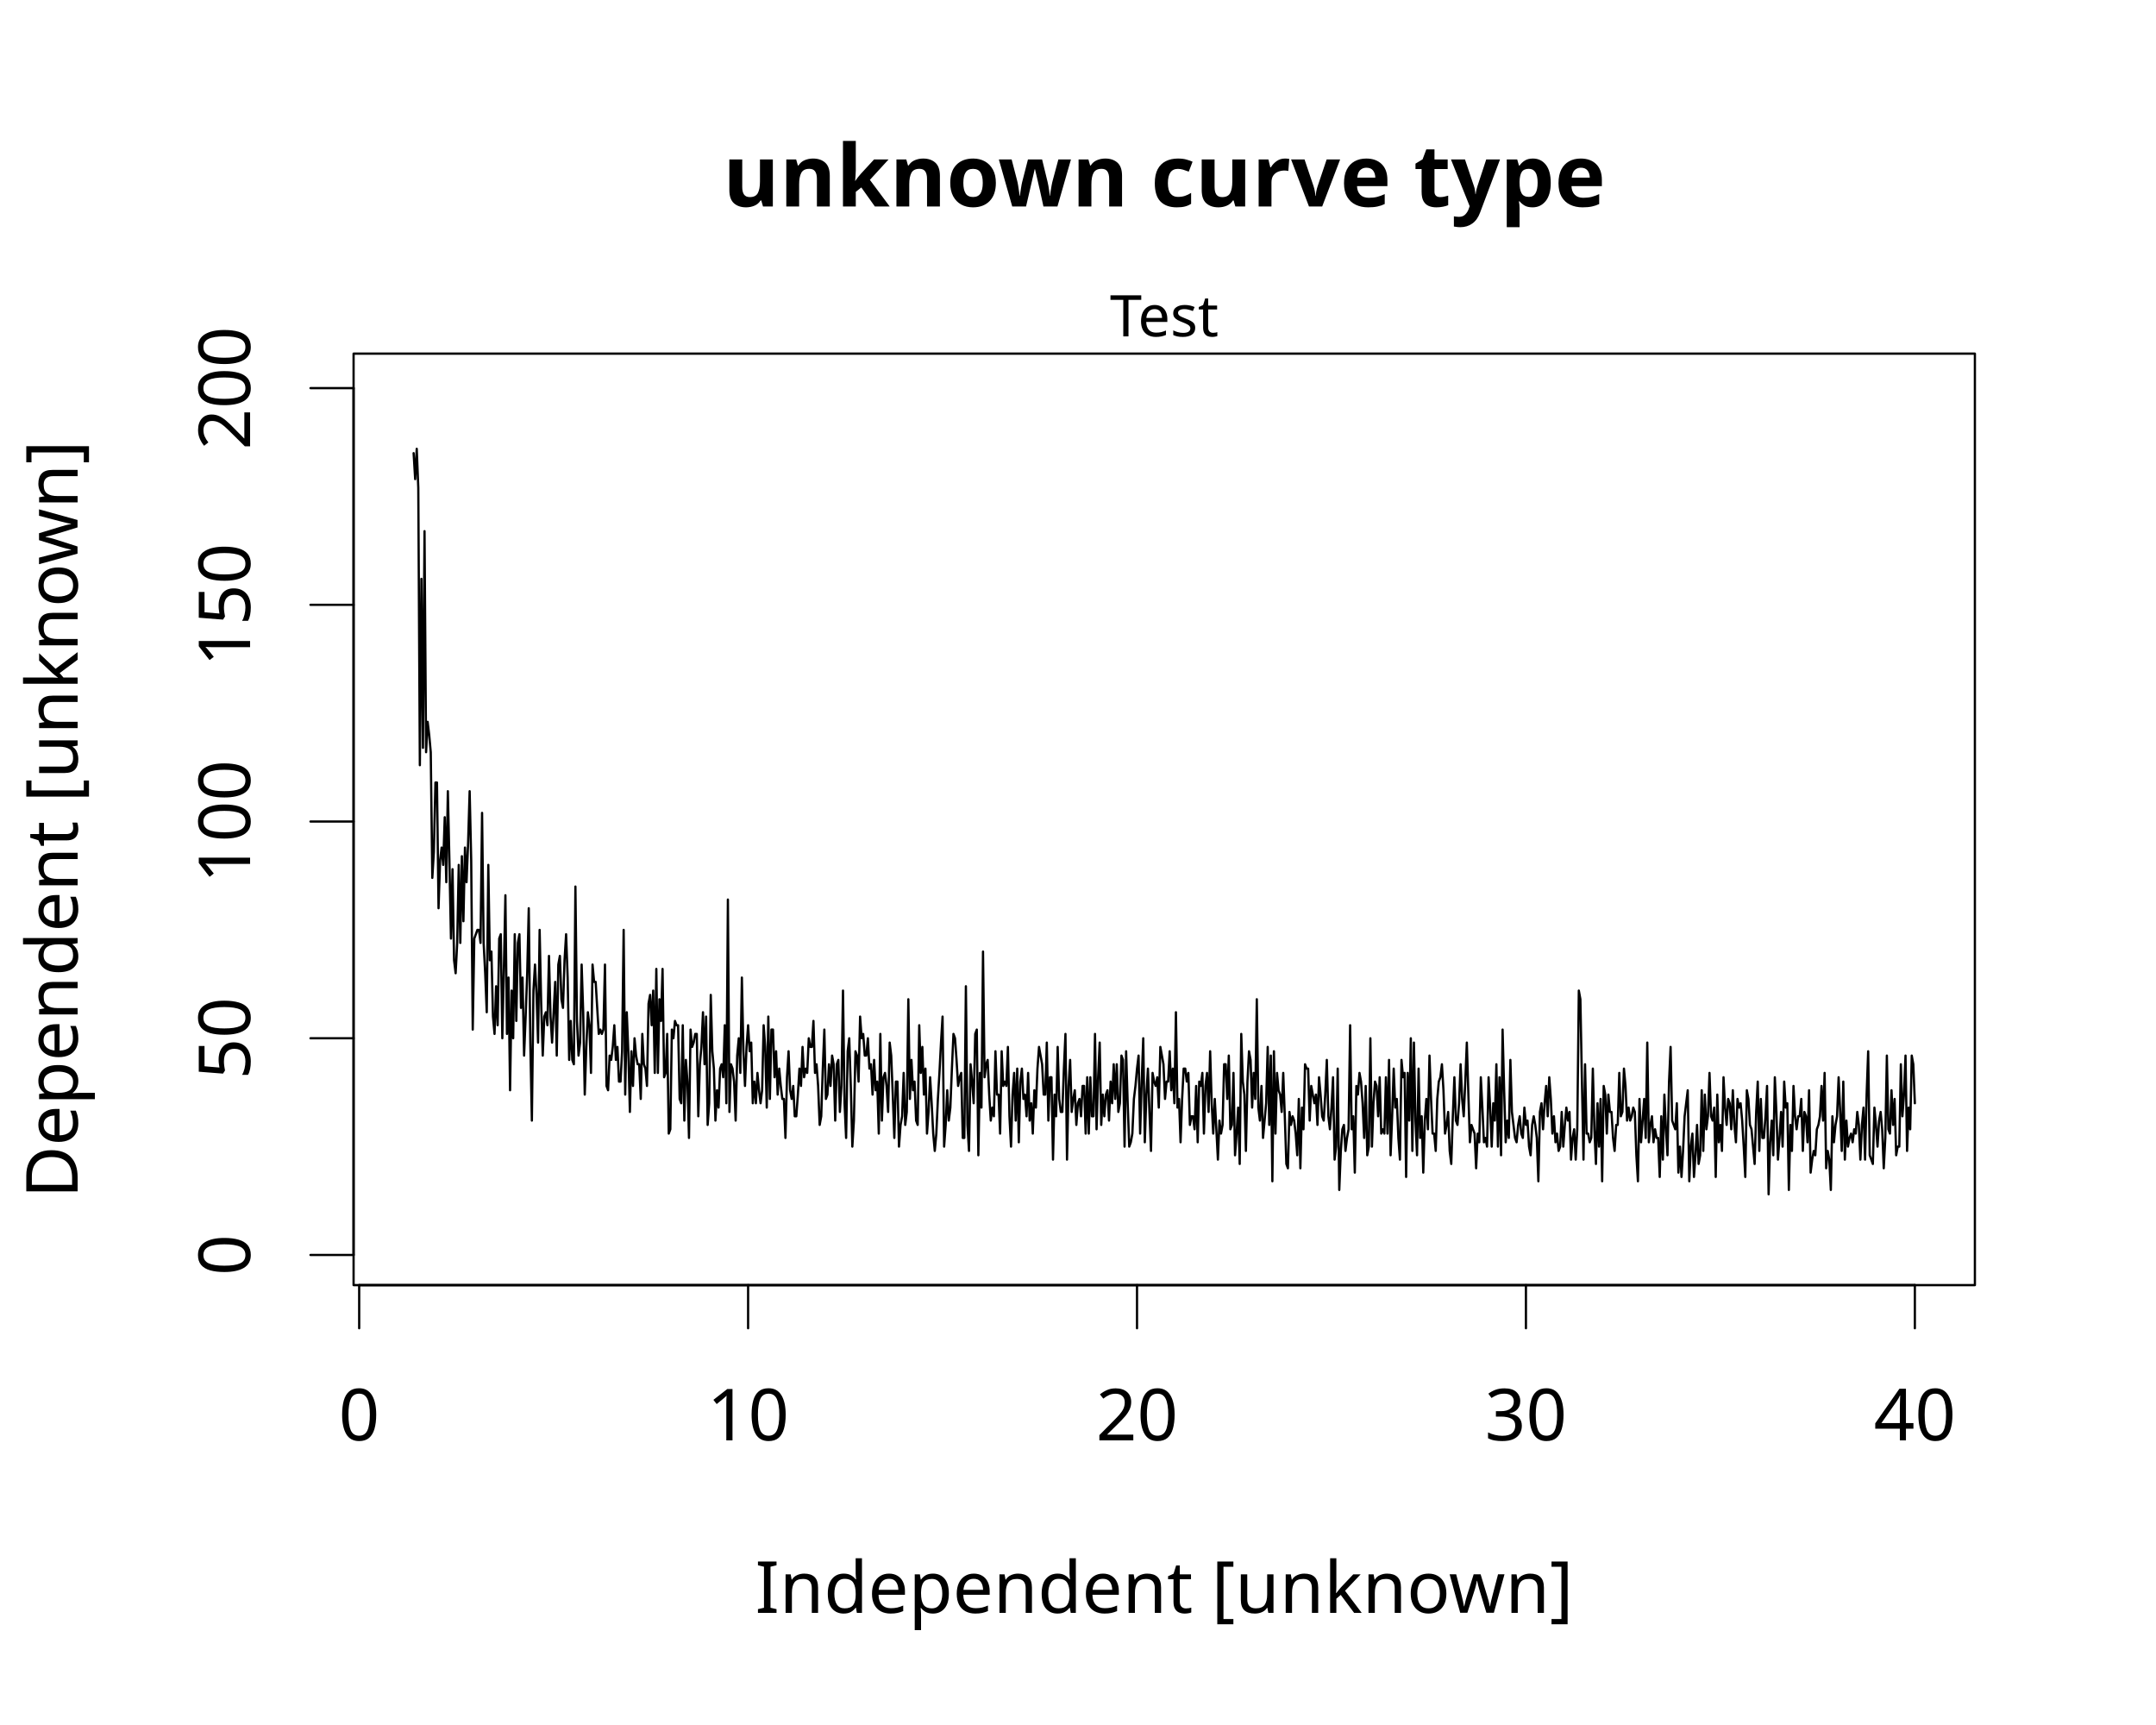
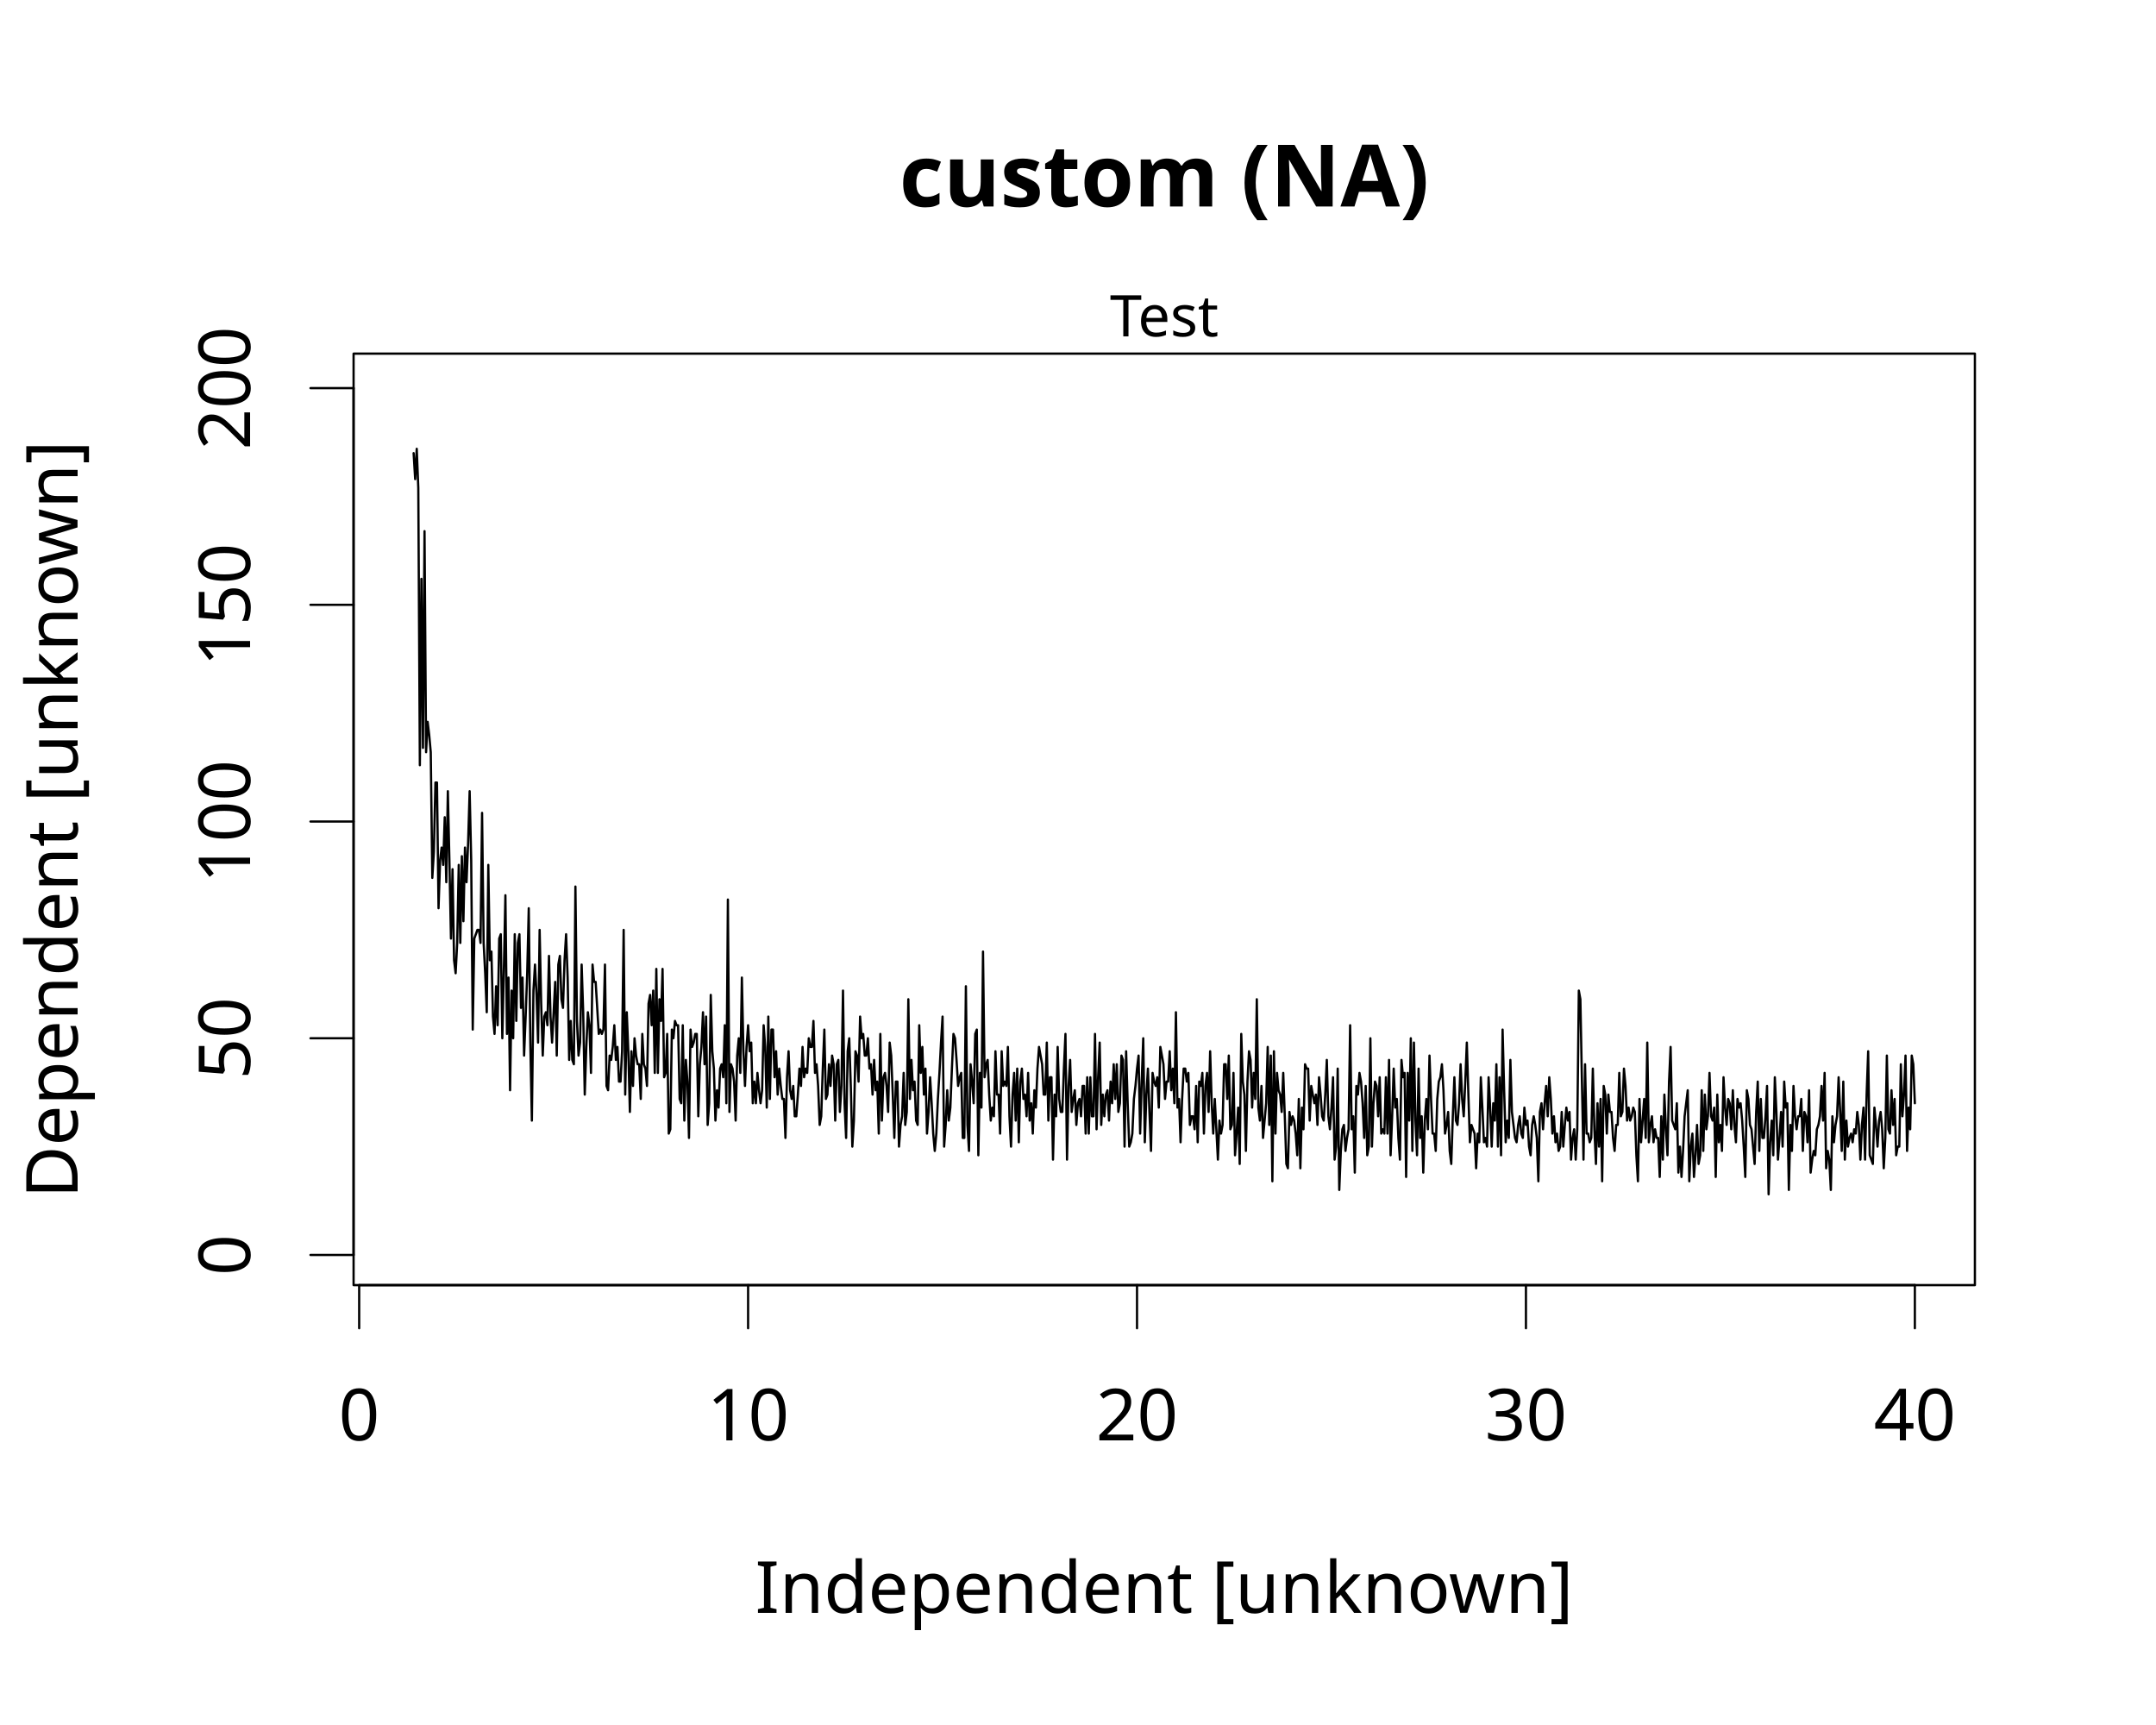
<svg xmlns="http://www.w3.org/2000/svg" class="svglite" data-engine-version="2.0" width="720.00pt" height="576.00pt" viewBox="0 0 720.00 576.00">
  <defs>
    <style type="text/css">
    .svglite line, .svglite polyline, .svglite polygon, .svglite path, .svglite rect, .svglite circle {
      fill: none;
      stroke: #000000;
      stroke-linecap: round;
      stroke-linejoin: round;
      stroke-miterlimit: 10.00;
    }
  </style>
  </defs>
  <rect width="100%" height="100%" style="stroke: none; fill: #FFFFFF;" />
  <defs>
    <clipPath id="cpMC4wMHw3MjAuMDB8MC4wMHw1NzYuMDA=">
      <rect x="0.00" y="0.00" width="720.00" height="576.00" />
    </clipPath>
  </defs>
  <g clip-path="url(#cpMC4wMHw3MjAuMDB8MC4wMHw1NzYuMDA=)">
</g>
  <defs>
    <clipPath id="cpMTE4LjA4fDY1OS41MnwxMTguMDh8NDI5LjEy">
      <rect x="118.08" y="118.08" width="541.44" height="311.04" />
    </clipPath>
  </defs>
  <g clip-path="url(#cpMTE4LjA4fDY1OS41MnwxMTguMDh8NDI5LjEy)">
    <polyline points="138.13,151.31 138.65,159.99 139.17,149.86 139.69,162.89 140.21,255.51 140.73,193.28 141.25,249.72 141.77,177.36 142.29,251.17 142.81,241.04 143.33,245.38 143.85,251.17 144.37,293.14 144.89,284.45 145.41,261.30 145.93,261.30 146.45,303.27 146.97,287.35 147.48,283.01 148.00,288.80 148.52,272.88 149.04,294.58 149.56,264.19 150.08,287.35 150.60,313.40 151.12,290.24 151.64,320.64 152.16,324.98 152.68,314.85 153.20,288.80 153.72,314.85 154.24,285.90 154.76,307.61 155.28,283.01 155.80,294.58 156.32,281.56 156.84,264.19 157.36,287.35 157.87,343.79 158.39,313.40 158.91,311.95 159.43,310.50 159.95,310.50 160.47,314.85 160.99,271.43 161.51,314.85 162.03,324.98 162.55,338.00 163.07,288.80 163.59,320.64 164.11,317.74 164.63,339.45 165.15,345.24 165.67,329.32 166.19,342.34 166.71,313.40 167.23,311.95 167.75,346.69 168.27,323.53 168.78,298.93 169.30,345.24 169.82,326.42 170.34,364.05 170.86,330.77 171.38,346.69 171.90,311.95 172.42,340.90 172.94,314.85 173.46,311.95 173.98,336.55 174.50,326.42 175.02,352.47 175.54,339.45 176.06,324.98 176.58,303.27 177.10,348.13 177.62,374.18 178.14,330.77 178.66,322.08 179.18,332.21 179.69,348.13 180.21,310.50 180.73,335.11 181.25,352.47 181.77,339.45 182.29,338.00 182.81,342.34 183.33,319.19 183.85,339.45 184.37,348.13 184.89,338.00 185.41,327.87 185.93,352.47 186.45,322.08 186.97,319.19 187.49,333.66 188.01,336.55 188.53,320.64 189.05,311.95 189.57,326.42 190.08,353.92 190.60,340.90 191.12,353.92 191.64,355.37 192.16,296.03 192.68,340.90 193.20,352.47 193.72,348.13 194.24,322.08 194.76,338.00 195.28,365.50 195.80,349.58 196.32,338.00 196.84,342.34 197.36,358.26 197.88,322.08 198.40,327.87 198.92,327.87 199.44,336.55 199.96,345.24 200.48,343.79 200.99,345.24 201.51,343.79 202.03,322.08 202.55,362.61 203.07,364.05 203.59,352.47 204.11,353.92 204.63,349.58 205.15,342.34 205.67,353.92 206.19,349.58 206.71,361.16 207.23,361.16 207.75,351.03 208.27,310.50 208.79,365.50 209.31,338.00 209.83,351.03 210.35,371.29 210.87,351.03 211.39,362.61 211.90,346.69 212.42,352.47 212.94,355.37 213.46,355.37 213.98,366.95 214.50,345.24 215.02,355.37 215.54,356.82 216.06,362.61 216.58,335.11 217.10,332.21 217.62,342.34 218.14,330.77 218.66,358.26 219.18,323.53 219.70,358.26 220.22,333.66 220.74,340.90 221.26,323.53 221.78,359.71 222.29,358.26 222.81,345.24 223.33,378.52 223.85,377.08 224.37,343.79 224.89,346.69 225.41,340.90 225.93,342.34 226.45,342.34 226.97,366.95 227.49,368.39 228.01,342.34 228.53,374.18 229.05,353.92 229.57,361.16 230.09,379.97 230.61,343.79 231.13,349.58 231.65,348.13 232.17,345.24 232.69,345.24 233.20,372.74 233.72,355.37 234.24,349.58 234.76,338.00 235.28,355.37 235.80,339.45 236.32,375.63 236.84,368.39 237.36,332.21 237.88,351.03 238.40,356.82 238.92,374.18 239.44,364.05 239.96,369.84 240.48,356.82 241.00,355.37 241.52,359.71 242.04,342.34 242.56,368.39 243.08,300.37 243.60,371.29 244.11,355.37 244.63,356.82 245.15,361.16 245.67,374.18 246.19,352.47 246.71,346.69 247.23,358.26 247.75,326.42 248.27,351.03 248.79,362.61 249.31,349.58 249.83,342.34 250.35,351.03 250.87,348.13 251.39,368.39 251.91,361.16 252.43,368.39 252.95,358.26 253.47,364.05 253.99,368.39 254.51,364.05 255.02,342.34 255.54,349.58 256.06,369.84 256.58,339.45 257.10,366.95 257.62,343.79 258.14,343.79 258.66,359.71 259.18,351.03 259.70,365.50 260.22,356.82 260.74,362.61 261.26,366.95 261.78,366.95 262.30,379.97 262.82,359.71 263.34,351.03 263.86,364.05 264.38,366.95 264.90,362.61 265.41,372.74 265.93,372.74 266.45,365.50 266.97,356.82 267.49,362.61 268.01,349.58 268.53,359.71 269.05,356.82 269.57,358.26 270.09,346.69 270.61,349.58 271.13,349.58 271.65,340.90 272.17,358.26 272.69,355.37 273.21,362.61 273.73,375.63 274.25,372.74 274.77,356.82 275.29,343.79 275.81,366.95 276.32,365.50 276.84,355.37 277.36,362.61 277.88,352.47 278.40,355.37 278.92,374.18 279.44,355.37 279.96,353.92 280.48,371.29 281.00,362.61 281.52,330.77 282.04,368.39 282.56,379.97 283.08,351.03 283.60,346.69 284.12,362.61 284.64,382.87 285.16,374.18 285.68,351.03 286.20,352.47 286.72,361.16 287.23,339.45 287.75,346.69 288.27,345.24 288.79,352.47 289.31,352.47 289.83,346.69 290.35,356.82 290.87,355.37 291.39,365.50 291.91,353.92 292.43,364.05 292.95,361.16 293.47,378.52 293.99,345.24 294.51,374.18 295.03,359.71 295.55,358.26 296.07,362.61 296.59,371.29 297.11,348.13 297.62,352.47 298.14,365.50 298.66,379.97 299.18,361.16 299.70,361.16 300.22,382.87 300.74,375.63 301.26,372.74 301.78,358.26 302.30,375.63 302.82,371.29 303.34,333.66 303.86,366.95 304.38,353.92 304.90,364.05 305.42,361.16 305.94,374.18 306.46,375.63 306.98,342.34 307.50,358.26 308.02,349.58 308.53,365.50 309.05,356.82 309.57,378.52 310.09,371.29 310.61,359.71 311.13,368.39 311.65,378.52 312.17,384.31 312.69,378.52 313.21,366.95 313.73,358.26 314.25,348.13 314.77,339.45 315.29,382.87 315.81,375.63 316.33,364.05 316.85,374.18 317.37,369.84 317.89,356.82 318.41,345.24 318.93,346.69 319.44,353.92 319.96,362.61 320.48,359.71 321.00,358.26 321.52,379.97 322.04,379.97 322.56,329.32 323.08,375.63 323.60,384.31 324.12,355.37 324.64,361.16 325.16,368.39 325.68,345.24 326.20,343.79 326.72,385.76 327.24,358.26 327.76,369.84 328.28,317.74 328.80,359.71 329.32,355.37 329.83,353.92 330.35,365.50 330.87,374.18 331.39,369.84 331.91,372.74 332.43,351.03 332.95,365.50 333.47,365.50 333.99,378.52 334.51,351.03 335.03,362.61 335.55,361.16 336.07,362.61 336.59,349.58 337.11,372.74 337.63,382.87 338.15,365.50 338.67,358.26 339.19,374.18 339.71,356.82 340.23,381.42 340.74,361.16 341.26,356.82 341.78,366.95 342.30,365.50 342.82,372.74 343.34,358.26 343.86,374.18 344.38,368.39 344.90,378.52 345.42,364.05 345.94,369.84 346.46,356.82 346.98,349.58 347.50,352.47 348.02,355.37 348.54,365.50 349.06,365.50 349.58,348.13 350.10,374.18 350.62,359.71 351.14,359.71 351.65,387.21 352.17,365.50 352.69,372.74 353.21,349.58 353.73,366.95 354.25,371.29 354.77,371.29 355.29,356.82 355.81,345.24 356.33,387.21 356.85,362.61 357.37,353.92 357.89,371.29 358.41,366.95 358.93,364.05 359.45,375.63 359.97,368.39 360.49,366.95 361.01,372.74 361.53,362.61 362.04,362.61 362.56,378.52 363.08,359.71 363.60,378.52 364.12,359.71 364.64,372.74 365.16,372.74 365.68,345.24 366.20,377.08 366.72,359.71 367.24,348.13 367.76,375.63 368.28,365.50 368.80,372.74 369.32,365.50 369.84,364.05 370.36,374.18 370.88,361.16 371.40,368.39 371.92,355.37 372.44,366.95 372.95,355.37 373.47,371.29 373.99,368.39 374.51,352.47 375.03,353.92 375.55,382.87 376.07,351.03 376.59,368.39 377.11,382.87 377.63,381.42 378.15,378.52 378.67,366.95 379.19,362.61 379.71,356.82 380.23,352.47 380.75,378.52 381.27,361.16 381.79,346.69 382.31,381.42 382.83,365.50 383.35,356.82 383.86,371.29 384.38,384.31 384.90,358.26 385.42,361.16 385.94,362.61 386.46,359.71 386.98,369.84 387.50,349.58 388.02,352.47 388.54,355.37 389.06,366.95 389.58,361.16 390.10,361.16 390.62,351.03 391.14,364.05 391.66,356.82 392.18,368.39 392.70,338.00 393.22,369.84 393.74,366.95 394.25,381.42 394.77,366.95 395.29,356.82 395.81,356.82 396.33,361.16 396.85,358.26 397.37,375.63 397.89,372.74 398.41,372.74 398.93,377.08 399.45,362.61 399.97,381.42 400.49,361.16 401.01,362.61 401.53,358.26 402.05,378.52 402.57,362.61 403.09,358.26 403.61,371.29 404.13,351.03 404.65,368.39 405.16,378.52 405.68,366.95 406.20,377.08 406.72,387.21 407.24,374.18 407.76,378.52 408.28,375.63 408.80,355.37 409.32,355.37 409.84,366.95 410.36,352.47 410.88,377.08 411.40,375.63 411.92,358.26 412.44,385.76 412.96,378.52 413.48,369.84 414.00,388.66 414.52,345.24 415.04,361.16 415.56,365.50 416.07,384.31 416.59,361.16 417.11,351.03 417.63,353.92 418.15,369.84 418.67,358.26 419.19,366.95 419.71,333.66 420.23,369.84 420.75,374.18 421.27,362.61 421.79,379.97 422.31,374.18 422.83,368.39 423.35,349.58 423.87,375.63 424.39,352.47 424.91,394.44 425.43,351.03 425.95,378.52 426.46,358.26 426.98,364.05 427.50,365.50 428.02,371.29 428.54,358.26 429.06,372.74 429.58,388.66 430.10,390.10 430.62,371.29 431.14,375.63 431.66,372.74 432.18,374.18 432.70,378.52 433.22,385.76 433.74,366.95 434.26,390.10 434.78,369.84 435.30,377.08 435.82,355.37 436.34,356.82 436.86,356.82 437.37,374.18 437.89,362.61 438.41,365.50 438.93,368.39 439.45,365.50 439.97,375.63 440.49,359.71 441.01,365.50 441.53,372.74 442.05,374.18 442.57,365.50 443.09,353.92 443.61,372.74 444.13,377.08 444.65,369.84 445.17,359.71 445.69,387.21 446.21,382.87 446.73,356.82 447.25,397.34 447.77,384.31 448.28,377.08 448.80,375.63 449.32,384.31 449.84,379.97 450.36,377.08 450.88,342.34 451.40,377.08 451.92,372.74 452.44,391.55 452.96,362.61 453.48,365.50 454.00,358.26 454.52,361.16 455.04,368.39 455.56,379.97 456.08,362.61 456.60,385.76 457.12,382.87 457.64,346.69 458.16,382.87 458.67,368.39 459.19,361.16 459.71,362.61 460.23,372.74 460.75,359.71 461.27,378.52 461.79,377.08 462.31,378.52 462.83,359.71 463.35,378.52 463.87,353.92 464.39,385.76 464.91,372.74 465.43,356.82 465.95,369.84 466.47,366.95 466.99,379.97 467.51,387.21 468.03,353.92 468.55,359.71 469.07,358.26 469.58,393.00 470.10,358.26 470.62,374.18 471.14,346.69 471.66,384.31 472.18,348.13 472.70,374.18 473.22,385.76 473.74,356.82 474.26,379.97 474.78,372.74 475.30,391.55 475.82,374.18 476.34,366.95 476.86,377.08 477.38,352.47 477.90,366.95 478.42,378.52 478.94,378.52 479.46,384.31 479.98,366.95 480.49,361.16 481.01,359.71 481.53,355.37 482.05,364.05 482.57,378.52 483.09,375.63 483.61,371.29 484.13,384.31 484.65,388.66 485.17,372.74 485.69,359.71 486.21,374.18 486.73,375.63 487.25,368.39 487.77,355.37 488.29,366.95 488.81,372.74 489.33,361.16 489.85,348.13 490.37,365.50 490.88,381.42 491.40,375.63 491.92,377.08 492.44,378.52 492.96,390.10 493.48,378.52 494.00,381.42 494.52,359.71 495.04,369.84 495.56,381.42 496.08,379.97 496.60,382.87 497.12,359.71 497.64,369.84 498.16,382.87 498.68,368.39 499.20,374.18 499.72,355.37 500.24,382.87 500.76,359.71 501.28,385.76 501.79,343.79 502.31,364.05 502.83,381.42 503.35,374.18 503.87,379.97 504.39,353.92 504.91,371.29 505.43,375.63 505.95,379.97 506.47,381.42 506.99,375.63 507.51,372.74 508.03,378.52 508.55,379.97 509.07,369.84 509.59,375.63 510.11,374.18 510.63,382.87 511.15,385.76 511.67,375.63 512.19,372.74 512.70,375.63 513.22,379.97 513.74,394.44 514.26,371.29 514.78,368.39 515.30,377.08 515.82,368.39 516.34,362.61 516.86,372.74 517.38,359.71 517.90,366.95 518.42,378.52 518.94,372.74 519.46,381.42 519.98,378.52 520.50,384.31 521.02,382.87 521.54,371.29 522.06,382.87 522.58,375.63 523.09,369.84 523.61,374.18 524.13,371.29 524.65,387.21 525.17,379.97 525.69,377.08 526.21,387.21 526.73,377.08 527.25,330.77 527.77,333.66 528.29,361.16 528.81,387.21 529.33,355.37 529.85,378.52 530.37,378.52 530.89,381.42 531.41,379.97 531.93,356.82 532.45,377.08 532.97,388.66 533.49,368.39 534.00,382.87 534.52,366.95 535.04,394.44 535.56,362.61 536.08,365.50 536.60,378.52 537.12,365.50 537.64,371.29 538.16,371.29 538.68,379.97 539.20,384.31 539.72,375.63 540.24,375.63 540.76,358.26 541.28,372.74 541.80,371.29 542.32,356.82 542.84,362.61 543.36,374.18 543.88,369.84 544.40,374.18 544.91,372.74 545.43,369.84 545.95,371.29 546.47,385.76 546.99,394.44 547.51,366.95 548.03,381.42 548.55,374.18 549.07,366.95 549.59,379.97 550.11,348.13 550.63,381.42 551.15,375.63 551.67,372.74 552.19,381.42 552.71,377.08 553.23,379.97 553.75,379.97 554.27,393.00 554.79,372.74 555.31,387.21 555.82,365.50 556.34,377.08 556.86,385.76 557.38,361.16 557.90,349.58 558.42,374.18 558.94,375.63 559.46,377.08 559.98,368.39 560.50,391.55 561.02,382.87 561.54,393.00 562.06,384.31 562.58,372.74 563.10,368.39 563.62,364.05 564.14,394.44 564.66,382.87 565.18,378.52 565.70,393.00 566.21,385.76 566.73,375.63 567.25,388.66 567.77,385.76 568.29,364.05 568.81,384.31 569.33,365.50 569.85,377.08 570.37,372.74 570.89,358.26 571.41,372.74 571.93,374.18 572.45,369.84 572.97,393.00 573.49,365.50 574.01,381.42 574.53,375.63 575.05,384.31 575.57,359.71 576.09,369.84 576.61,375.63 577.12,366.95 577.64,368.39 578.16,377.08 578.68,364.05 579.20,375.63 579.72,381.42 580.24,366.95 580.76,369.84 581.28,368.39 581.80,374.18 582.32,382.87 582.84,393.00 583.36,364.05 583.88,366.95 584.40,375.63 584.92,377.08 585.44,382.87 585.96,388.66 586.48,371.29 587.00,361.16 587.52,384.31 588.03,366.95 588.55,379.97 589.07,379.97 589.59,372.74 590.11,362.61 590.63,398.79 591.15,381.42 591.67,374.18 592.19,385.76 592.71,359.71 593.23,371.29 593.75,387.21 594.27,379.97 594.79,371.29 595.31,382.87 595.83,361.16 596.35,369.84 596.87,368.39 597.39,397.34 597.91,375.63 598.42,384.31 598.94,362.61 599.46,372.74 599.98,377.08 600.50,372.74 601.02,372.74 601.54,366.95 602.06,384.31 602.58,371.29 603.10,372.74 603.62,381.42 604.14,364.05 604.66,391.55 605.18,387.21 605.70,384.31 606.22,385.76 606.74,377.08 607.26,375.63 607.78,372.74 608.30,362.61 608.82,374.18 609.33,358.26 609.85,390.10 610.37,384.31 610.89,387.21 611.41,397.34 611.93,372.74 612.45,381.42 612.97,375.63 613.49,372.74 614.01,359.71 614.53,371.29 615.05,384.31 615.57,361.16 616.09,387.21 616.61,374.18 617.13,382.87 617.65,379.97 618.17,378.52 618.69,381.42 619.21,377.08 619.73,378.52 620.24,371.29 620.76,375.63 621.28,387.21 621.80,375.63 622.32,369.84 622.84,387.21 623.36,365.50 623.88,351.03 624.40,385.76 624.92,387.21 625.44,388.66 625.96,369.84 626.48,375.63 627.00,382.87 627.52,374.18 628.04,371.29 628.56,377.08 629.08,390.10 629.60,379.97 630.12,352.47 630.63,377.08 631.15,378.52 631.67,364.05 632.19,375.63 632.71,366.95 633.23,385.76 633.75,382.87 634.27,382.87 634.79,355.37 635.31,372.74 635.83,365.50 636.35,352.47 636.87,384.31 637.39,369.84 637.91,377.08 638.43,352.47 638.95,355.37 639.47,368.39 " style="stroke-width: 0.75;" />
  </g>
  <g clip-path="url(#cpMC4wMHw3MjAuMDB8MC4wMHw1NzYuMDA=)">
    <line x1="119.95" y1="429.12" x2="639.47" y2="429.12" style="stroke-width: 0.75;" />
    <line x1="119.95" y1="429.12" x2="119.95" y2="443.52" style="stroke-width: 0.75;" />
    <line x1="249.83" y1="429.12" x2="249.83" y2="443.52" style="stroke-width: 0.75;" />
    <line x1="379.71" y1="429.12" x2="379.71" y2="443.52" style="stroke-width: 0.75;" />
    <line x1="509.59" y1="429.12" x2="509.59" y2="443.52" style="stroke-width: 0.75;" />
    <line x1="639.47" y1="429.12" x2="639.47" y2="443.52" style="stroke-width: 0.75;" />
    <text x="119.95" y="480.96" text-anchor="middle" style="font-size: 24.00px; font-family: sans;" textLength="13.35px" lengthAdjust="spacingAndGlyphs">0</text>
    <text x="249.83" y="480.96" text-anchor="middle" style="font-size: 24.00px; font-family: sans;" textLength="26.70px" lengthAdjust="spacingAndGlyphs">10</text>
    <text x="379.71" y="480.96" text-anchor="middle" style="font-size: 24.00px; font-family: sans;" textLength="26.70px" lengthAdjust="spacingAndGlyphs">20</text>
    <text x="509.59" y="480.96" text-anchor="middle" style="font-size: 24.00px; font-family: sans;" textLength="26.70px" lengthAdjust="spacingAndGlyphs">30</text>
    <text x="639.47" y="480.96" text-anchor="middle" style="font-size: 24.00px; font-family: sans;" textLength="26.70px" lengthAdjust="spacingAndGlyphs">40</text>
    <line x1="118.08" y1="419.05" x2="118.08" y2="129.60" style="stroke-width: 0.75;" />
    <line x1="118.08" y1="419.05" x2="103.68" y2="419.05" style="stroke-width: 0.75;" />
    <line x1="118.08" y1="346.69" x2="103.68" y2="346.69" style="stroke-width: 0.75;" />
    <line x1="118.08" y1="274.32" x2="103.68" y2="274.32" style="stroke-width: 0.75;" />
    <line x1="118.08" y1="201.96" x2="103.68" y2="201.96" style="stroke-width: 0.75;" />
    <line x1="118.08" y1="129.60" x2="103.68" y2="129.60" style="stroke-width: 0.75;" />
    <text transform="translate(83.52,419.05) rotate(-90)" text-anchor="middle" style="font-size: 24.00px; font-family: sans;" textLength="13.35px" lengthAdjust="spacingAndGlyphs">0</text>
    <text transform="translate(83.52,346.69) rotate(-90)" text-anchor="middle" style="font-size: 24.00px; font-family: sans;" textLength="26.70px" lengthAdjust="spacingAndGlyphs">50</text>
    <text transform="translate(83.52,274.32) rotate(-90)" text-anchor="middle" style="font-size: 24.00px; font-family: sans;" textLength="40.05px" lengthAdjust="spacingAndGlyphs">100</text>
    <text transform="translate(83.52,201.96) rotate(-90)" text-anchor="middle" style="font-size: 24.00px; font-family: sans;" textLength="40.05px" lengthAdjust="spacingAndGlyphs">150</text>
    <text transform="translate(83.52,129.60) rotate(-90)" text-anchor="middle" style="font-size: 24.00px; font-family: sans;" textLength="40.05px" lengthAdjust="spacingAndGlyphs">200</text>
    <polygon points="118.08,429.12 659.52,429.12 659.52,118.08 118.08,118.08 " style="stroke-width: 0.75; fill: none;" />
-     <text x="388.80" y="68.95" text-anchor="middle" style="font-size: 28.80px; font-weight: bold; font-family: sans;" textLength="256.21px" lengthAdjust="spacingAndGlyphs">unknown curve type</text>
+     <text x="388.80" y="68.95" text-anchor="middle" style="font-size: 28.80px; font-weight: bold; font-family: sans;" textLength="160.06px" lengthAdjust="spacingAndGlyphs">custom (NA)</text>
    <text x="388.80" y="538.56" text-anchor="middle" style="font-size: 24.00px; font-family: sans;" textLength="249.57px" lengthAdjust="spacingAndGlyphs">Independent [unknown]</text>
    <text transform="translate(25.92,273.60) rotate(-90)" text-anchor="middle" style="font-size: 24.00px; font-family: sans;" textLength="233.54px" lengthAdjust="spacingAndGlyphs">Dependent [unknown]</text>
    <text x="388.80" y="112.32" text-anchor="middle" style="font-size: 19.20px; font-family: sans;" textLength="37.35px" lengthAdjust="spacingAndGlyphs">Test</text>
  </g>
</svg>
